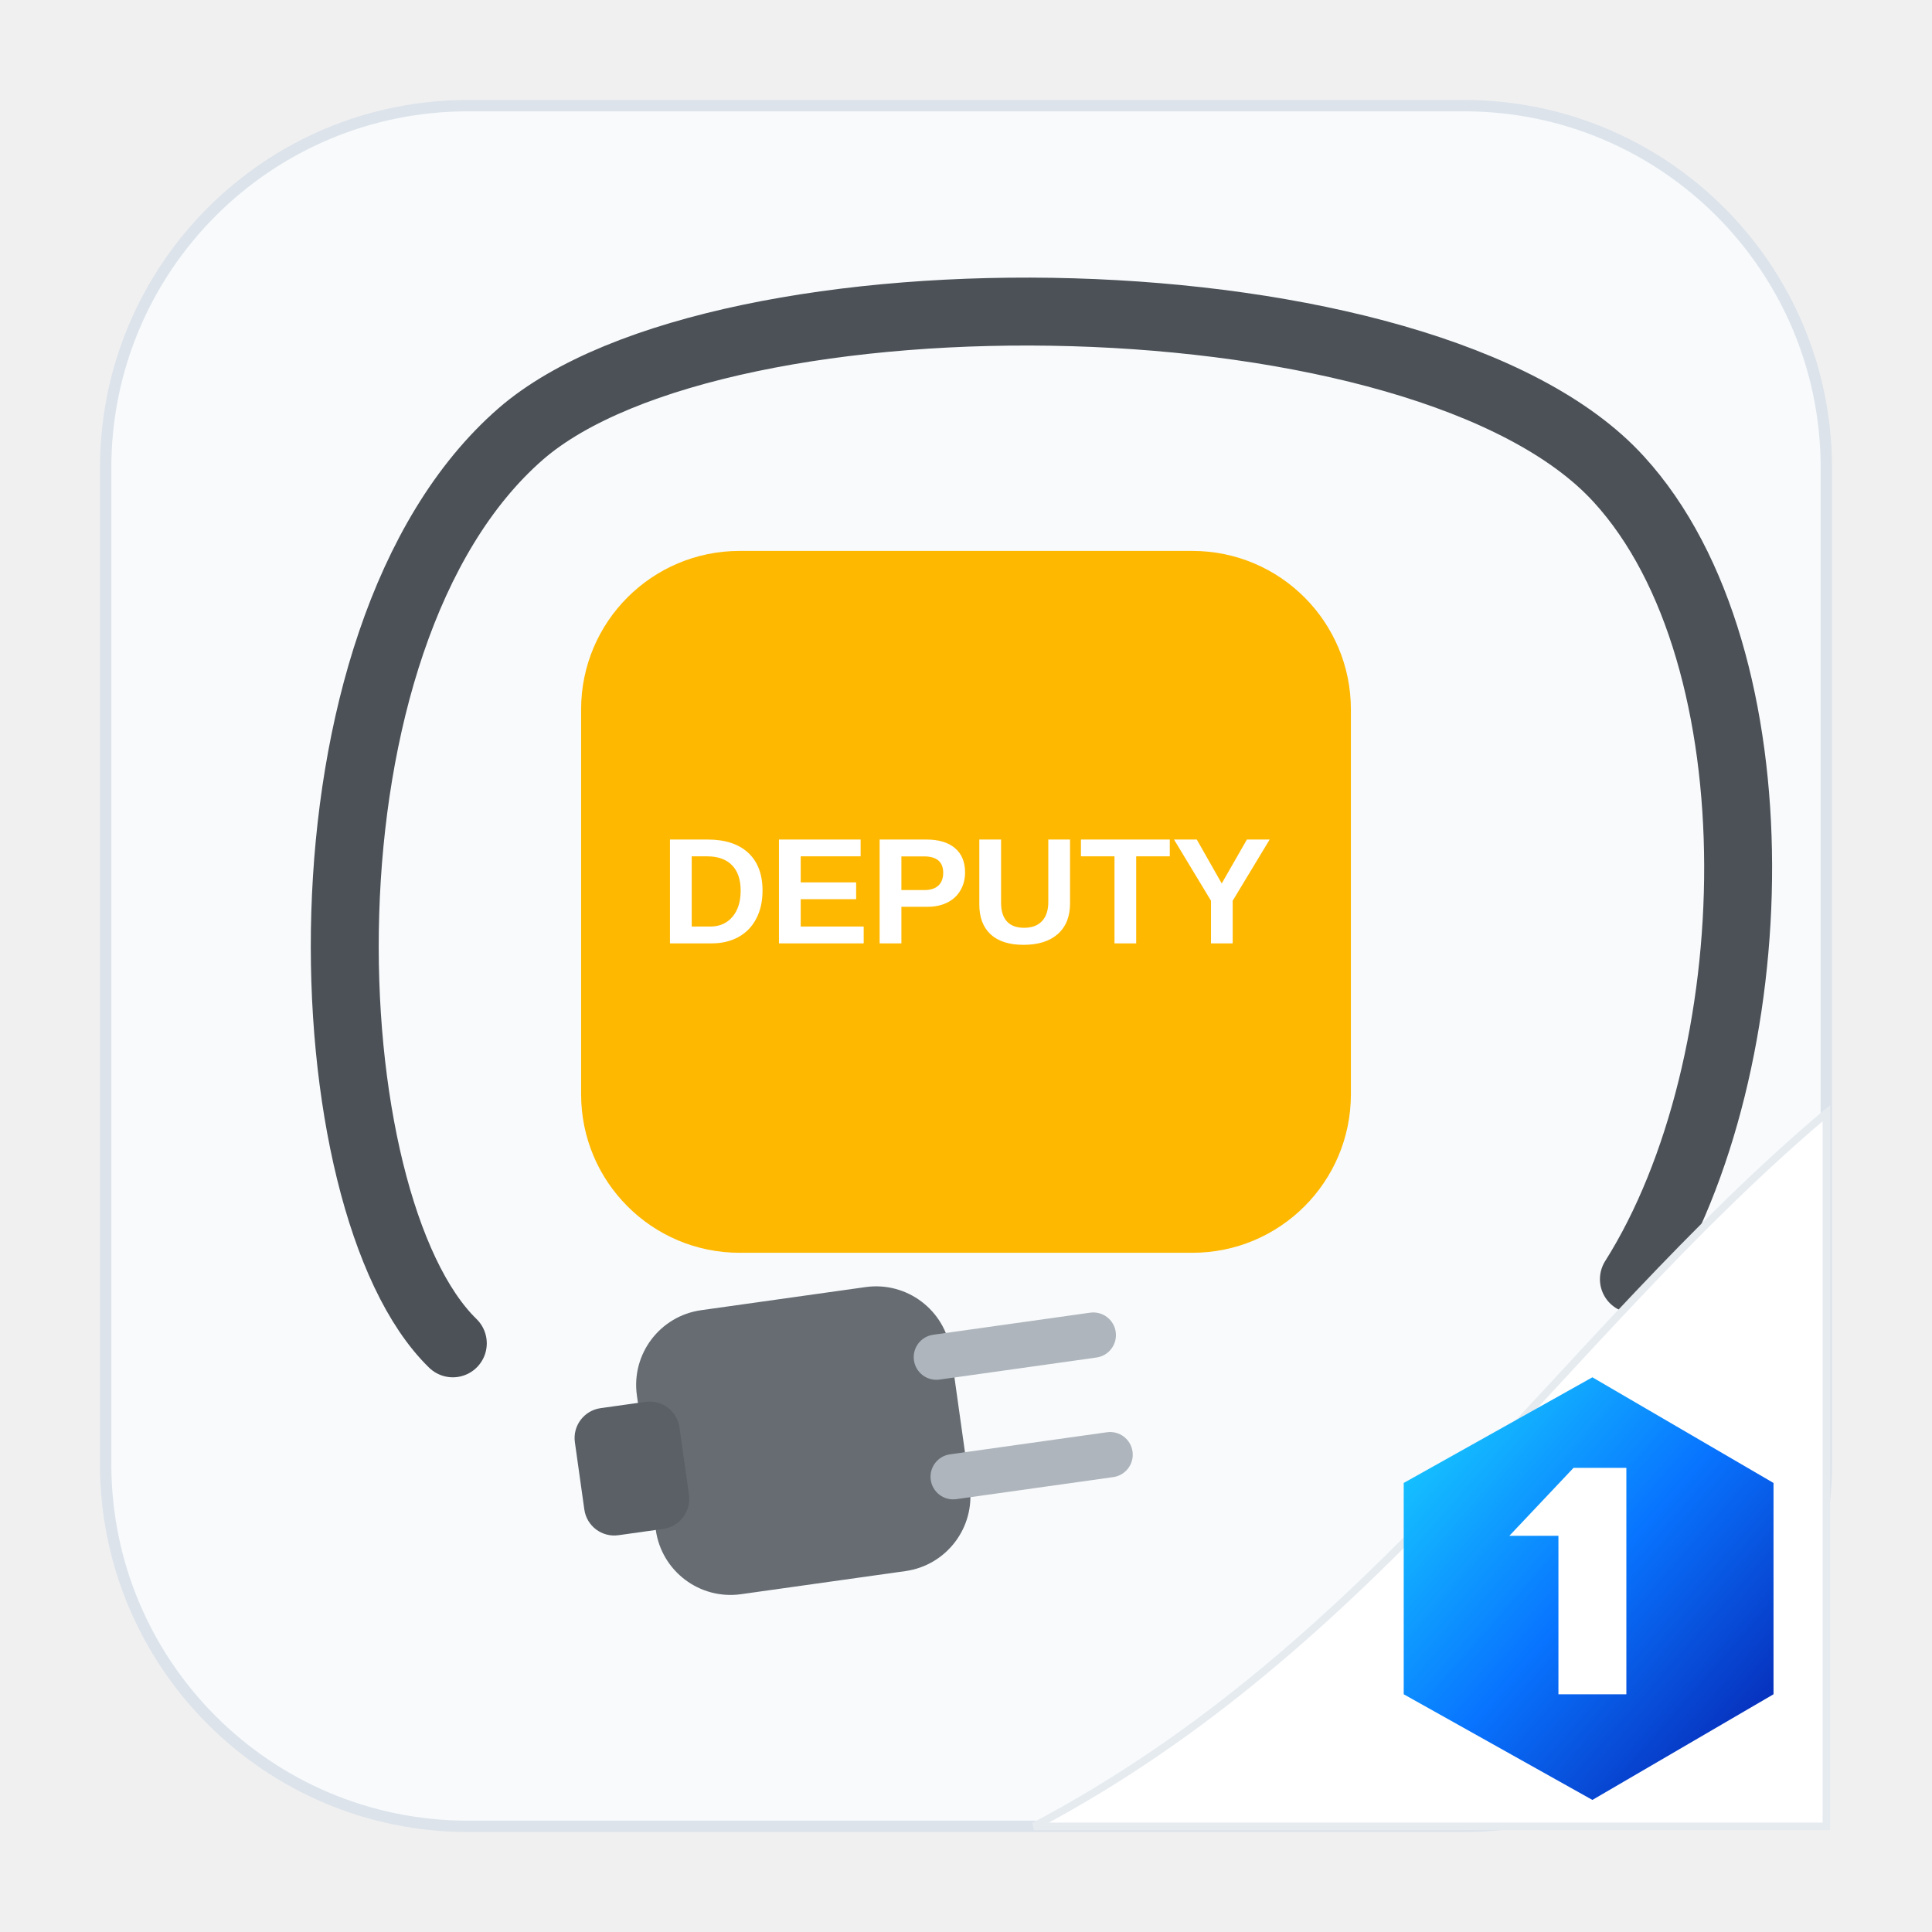
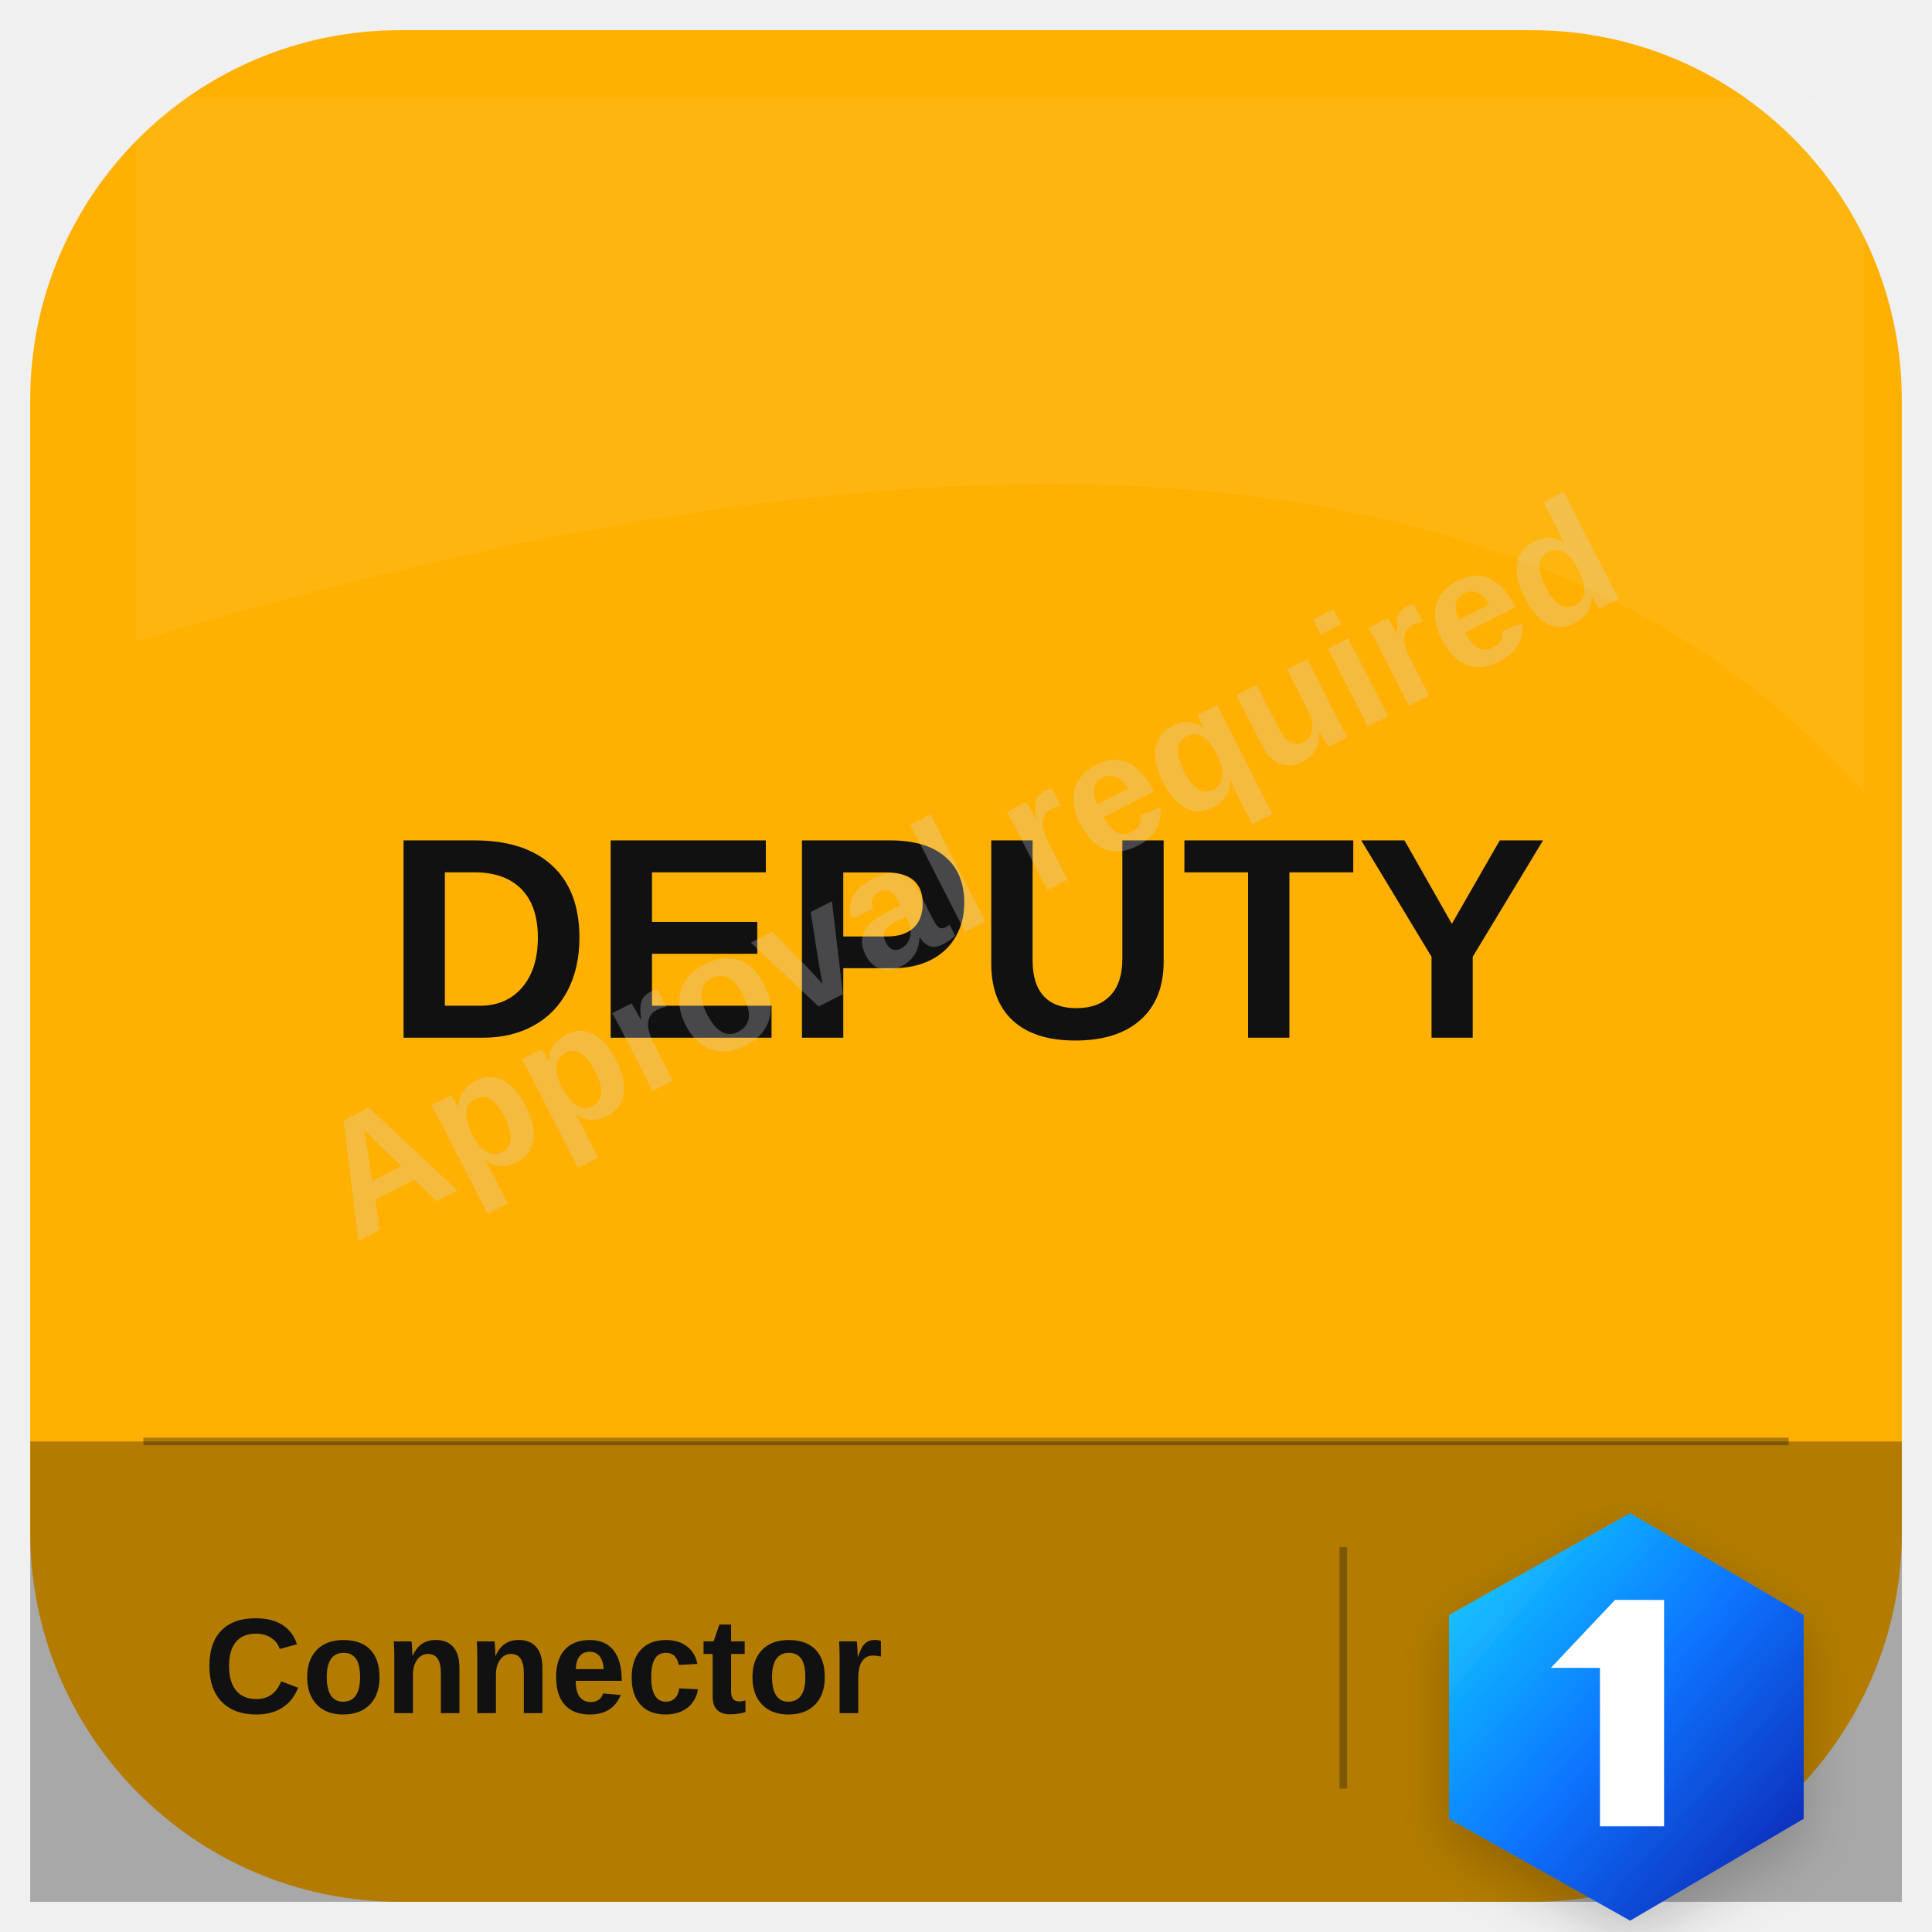
- <svg xmlns="http://www.w3.org/2000/svg" viewBox="0 0 512 512">
+ <svg xmlns="http://www.w3.org/2000/svg" viewBox="0 0 512 512" role="img" aria-label="DEPUTY connector">
  <defs>
    <linearGradient id="one" x1="0" y1="0" x2="1" y2="1">
      <stop stop-color="#19d8ff" />
      <stop offset=".5" stop-color="#0874ff" />
      <stop offset="1" stop-color="#071ca8" />
    </linearGradient>
+     <filter id="s" x="-30%" y="-30%" width="160%" height="160%">
+       <feDropShadow dx="0" dy="5" stdDeviation="7" flood-opacity=".20" />
+     </filter>
  </defs>
-   <rect x="28" y="28" width="456" height="456" rx="96" fill="#f8fafc" stroke="#dce3eb" stroke-width="3" />
-   <path d="M120 356C82 319 76 169 138 115c53-46 240-44 291 12 43 47 40 155 4 212" fill="none" stroke="#4c5157" stroke-width="18" stroke-linecap="round" />
-   <rect x="154" y="146" width="204" height="186" rx="42" fill="#FFB800" />
-   <text x="256" y="250" text-anchor="middle" font-family="Arial,Helvetica,sans-serif" font-size="40" font-weight="800" fill="#fff">DEPUTY</text>
-   <g transform="translate(166 350) rotate(-8)">
-     <rect width="84" height="76" rx="20" fill="#666c72" />
-     <rect x="-18" y="22" width="28" height="34" rx="8" fill="#5a6066" />
-     <rect x="74" y="15" width="54" height="12" rx="6" fill="#aeb5bc" />
-     <rect x="74" y="47" width="54" height="12" rx="6" fill="#aeb5bc" />
+   <rect x="8" y="8" width="496" height="496" rx="98" fill="#FFB000" />
+   <path d="M36 26 H476 Q494 26 494 44 V210 Q370 70 36 170Z" fill="#FFFFFF" opacity=".06" />
+   <text x="256" y="275" text-anchor="middle" font-family="Arial,Helvetica,sans-serif" font-size="76" font-weight="800" fill="#111111">DEPUTY</text>
+   <g transform="rotate(-27 256 230)" opacity="0.28">
+     <text x="256" y="245" text-anchor="middle" font-family="Arial,Helvetica,sans-serif" font-size="44" font-weight="700" fill="#D6D9DE">Approval required</text>
  </g>
-   <path d="M274 484C365 436 413 355 484 295V484Z" fill="#fff" stroke="#e6ebf0" stroke-width="2" />
-   <g transform="translate(372 365)">
-     <path d="M50 0 98 28v56L50 112 0 84V28Z" fill="url(#one)" />
-     <path d="M45 24 28 42h13v42h18V24Z" fill="#fff" />
+   <rect x="8" y="382" width="496" height="122" fill="#000000" opacity="0.30" />
+   <line x1="38" y1="382" x2="474" y2="382" stroke="#111111" opacity=".35" stroke-width="2" />
+   <text x="54" y="454" font-family="Arial,Helvetica,sans-serif" font-size="36" font-weight="700" fill="#111111">Connector</text>
+   <line x1="356" y1="410" x2="356" y2="474" stroke="#111111" opacity=".35" stroke-width="2" />
+   <g transform="translate(384 401)" filter="url(#s)">
+     <path d="M48 0 94 27v54L48 108 0 81V27Z" fill="url(#one)" />
+     <path d="M44 23 27 41h13v42h17V23Z" fill="#fff" />
  </g>
</svg>
